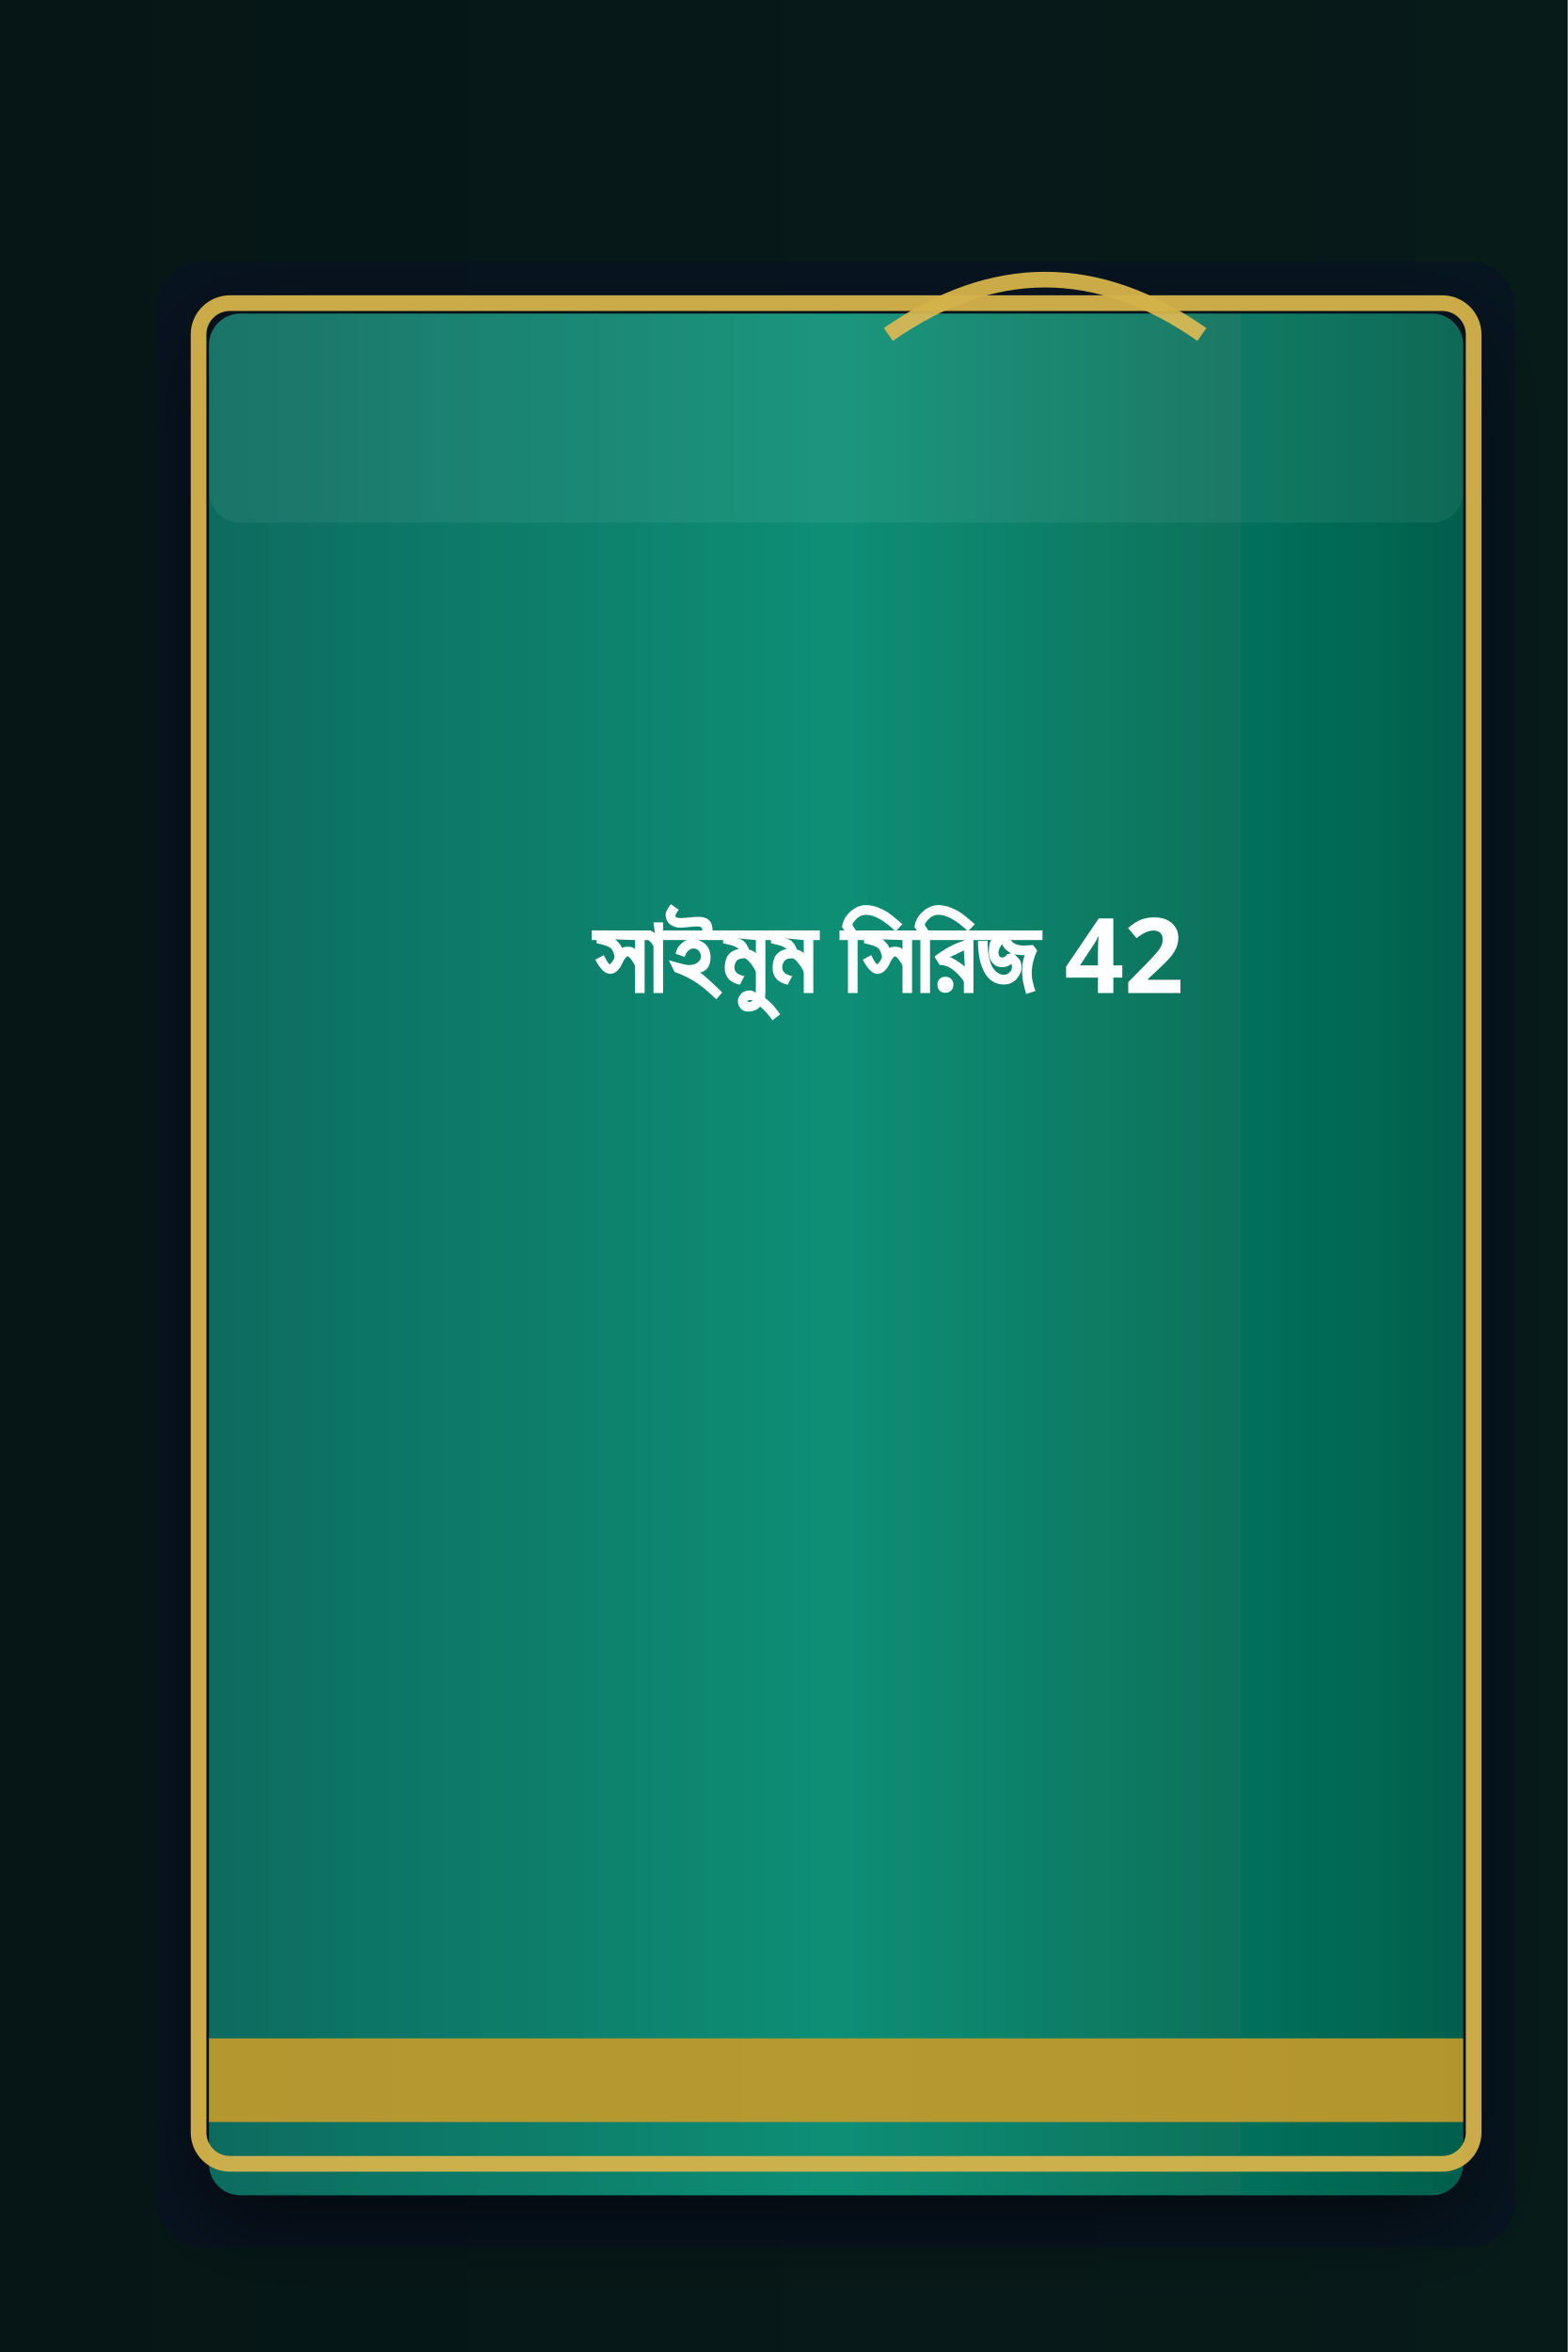
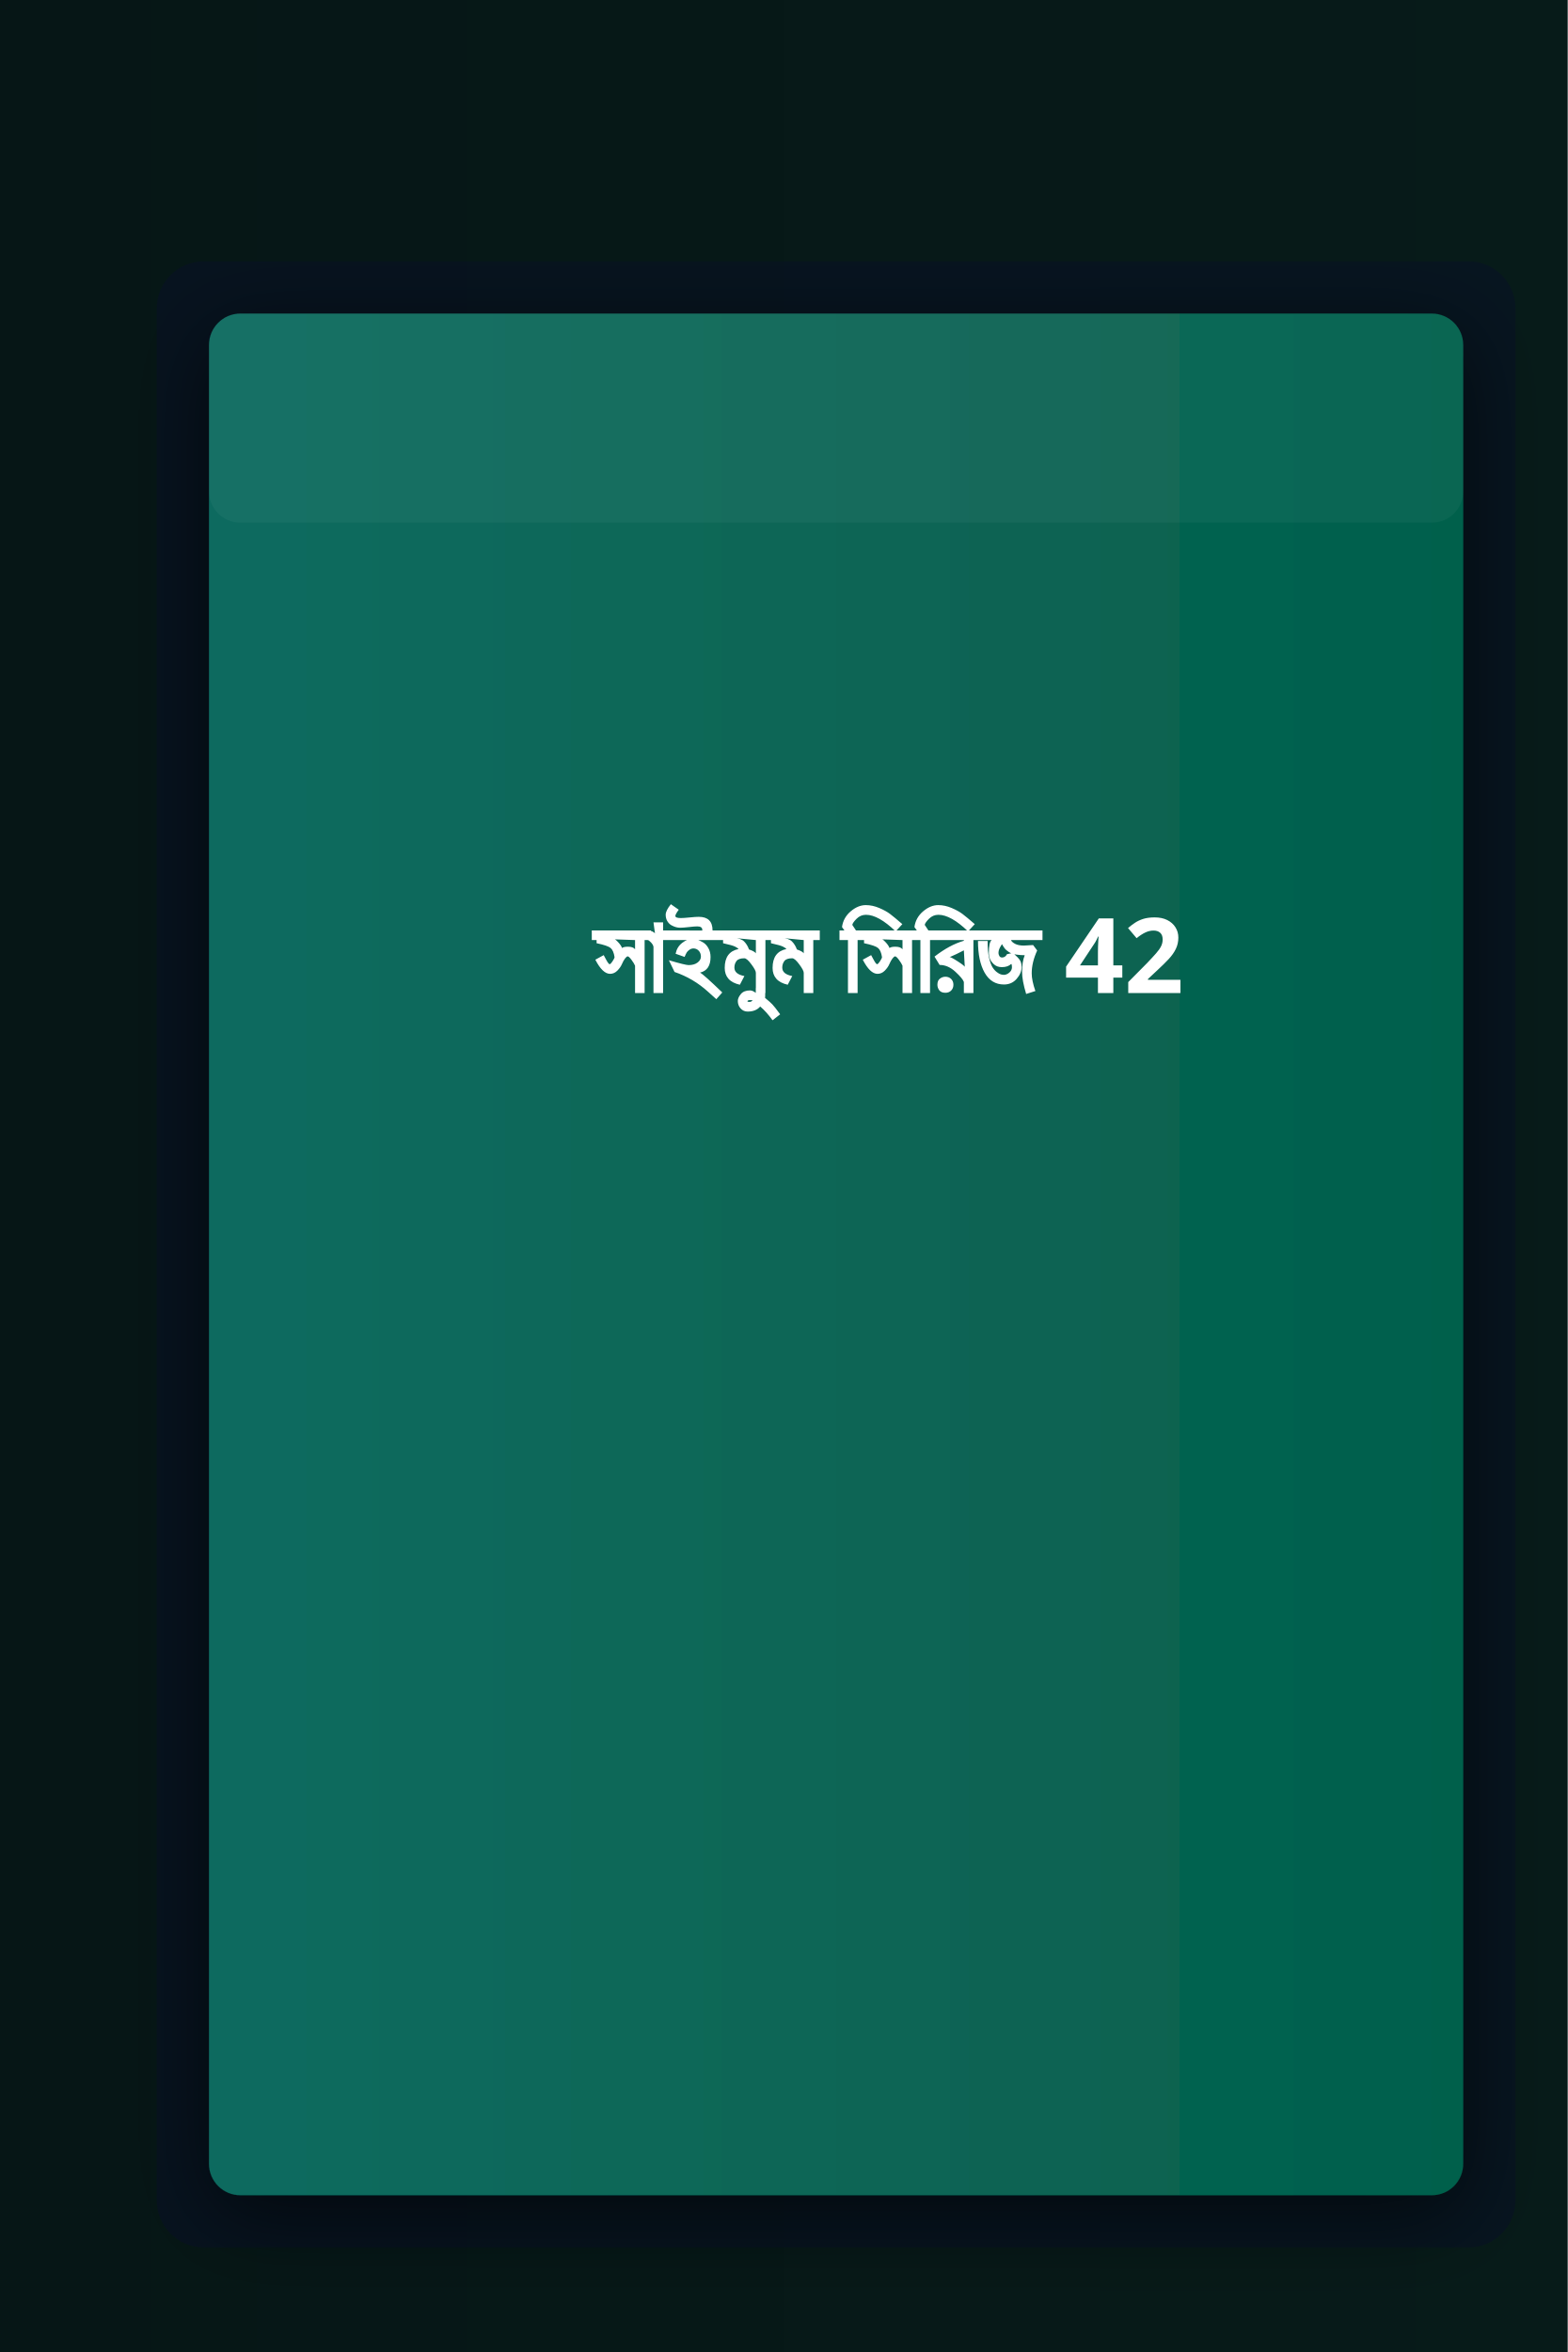
<svg xmlns="http://www.w3.org/2000/svg" width="600" height="900" viewBox="0 0 600 900">
  <defs>
    <linearGradient id="g" x1="0" x2="1">
      <stop offset="0%" stop-color="#061616" />
      <stop offset="100%" stop-color="#071b19" />
    </linearGradient>
    <linearGradient id="coverGrad" x1="0" x2="1">
      <stop offset="0%" stop-color="#0f6b5f" />
-       <stop offset="50%" stop-color="#0b8f75" />
      <stop offset="100%" stop-color="#04604c" />
    </linearGradient>
    <filter id="ds" x="-20%" y="-20%" width="140%" height="140%">
      <feDropShadow dx="0" dy="8" stdDeviation="16" flood-color="#000" flood-opacity="0.6" />
    </filter>
  </defs>
  <rect width="100%" height="100%" fill="url(#g)" />
  <g transform="translate(40,80)">
    <rect x="20" y="20" width="520" height="760" rx="18" fill="#071026" opacity="0.55" />
    <rect x="40" y="40" width="480" height="720" rx="12" fill="url(#coverGrad)" filter="url(#ds)" />
-     <rect x="36" y="36" width="488" height="712" rx="12" fill="none" stroke="#d4b24a" stroke-width="6" opacity="0.95" />
-     <path d="M300 48 C340 20 380 20 420 48" fill="none" stroke="#d4b24a" stroke-width="6" opacity="0.95" />
-     <rect x="40" y="700" width="480" height="32" fill="#c79b2a" opacity="0.9" />
-     <rect x="40" y="40" width="480" height="80" rx="12" fill="rgba(255,255,255,0.06)" />
+     <rect x="40" y="40" width="480" height="80" rx="12" fill="rgba(255,255,255,0.04)" />
    <text x="300" y="300" text-anchor="middle" fill="#ffffff" font-family="Noto Sans, Arial, sans-serif" style="font-weight:700;">
      <tspan x="300" dy="0" font-size="40" font-weight="700">সাইমুম সিরিজ 42</tspan>
    </text>
  </g>
</svg>
